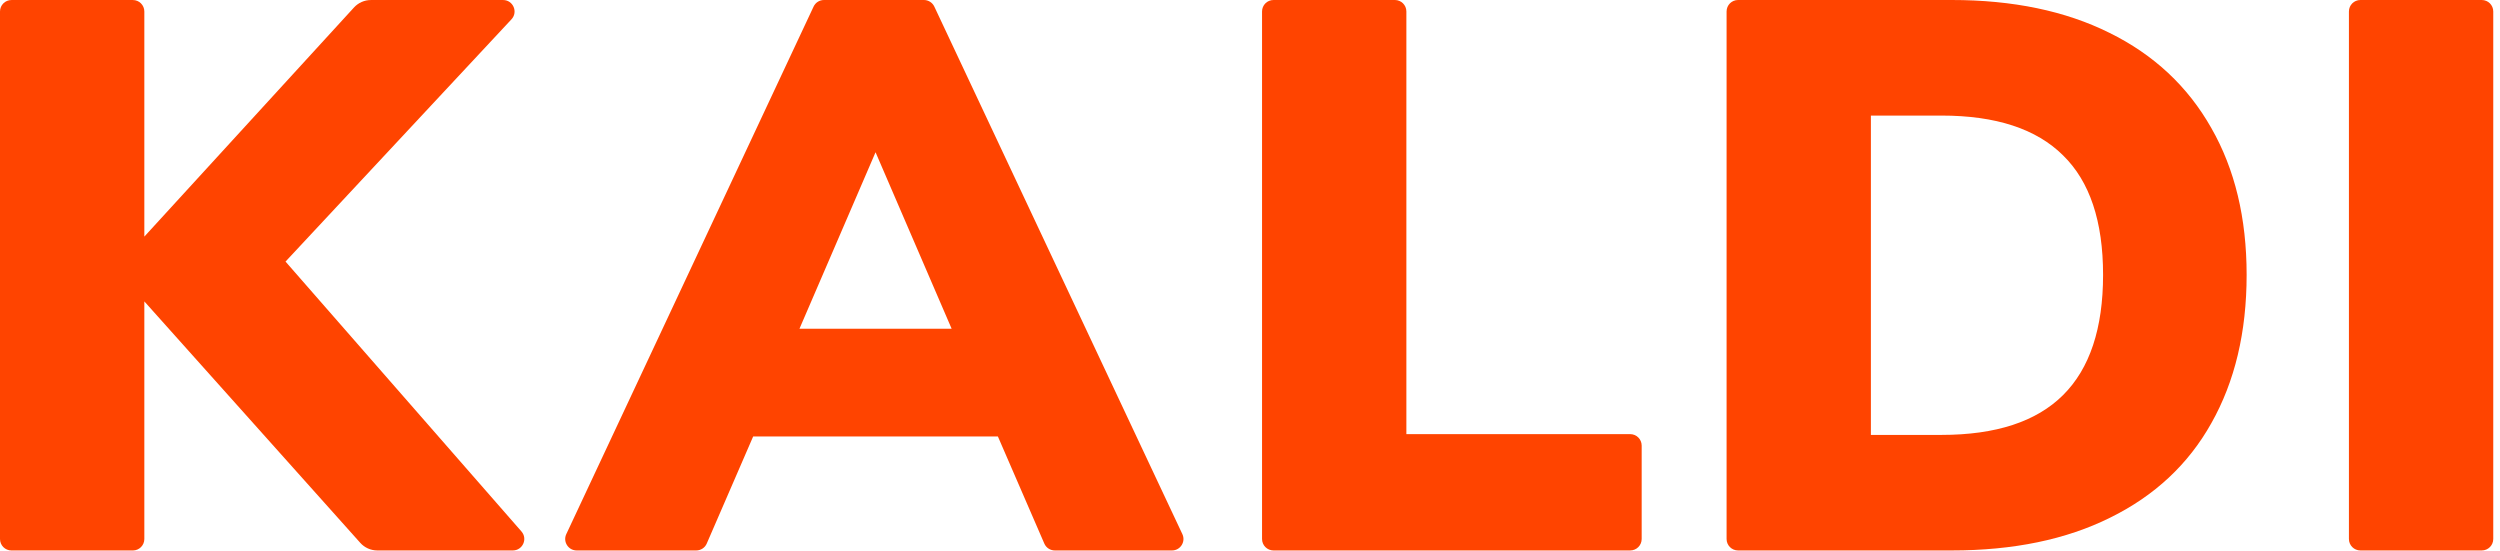
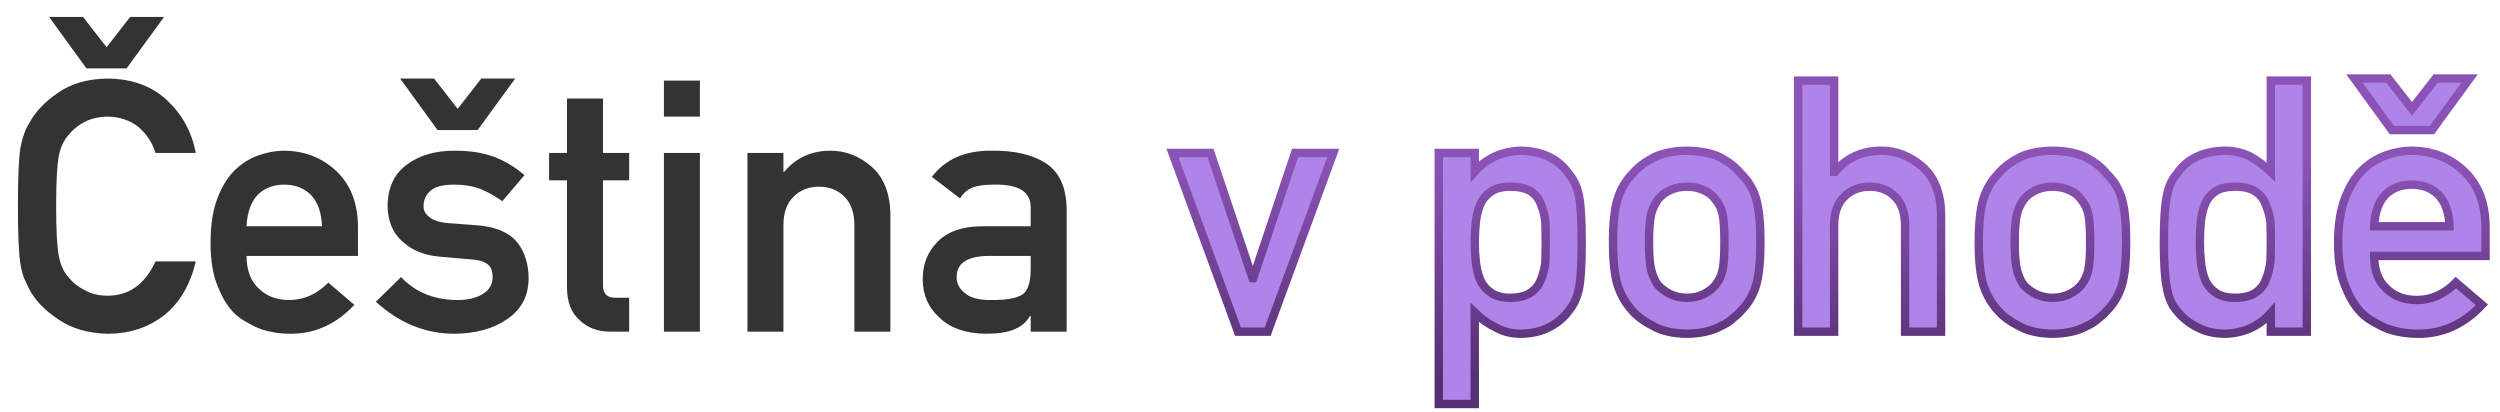
- <svg xmlns="http://www.w3.org/2000/svg" xmlns:xlink="http://www.w3.org/1999/xlink" viewBox="0 0 109 24">
-   <g transform="translate(-1470)">
-     <g style="mix-blend-mode:normal" transform="translate(1470)" fill="#f40">
-       <use xlink:href="#b" style="mix-blend-mode:normal" />
-       <use xlink:href="#c" style="mix-blend-mode:normal" />
-       <use xlink:href="#d" style="mix-blend-mode:normal" />
-       <use xlink:href="#e" style="mix-blend-mode:normal" />
-       <use xlink:href="#f" style="mix-blend-mode:normal" />
-     </g>
-   </g>
+ <svg xmlns="http://www.w3.org/2000/svg" viewBox="102.594 69.679 297.726 49.001">
  <defs>
-     <path id="b" d="M22.735 23.171c.283.323.053.829-.376.829h-5.907c-.285 0-.556-.121-.745-.333l-9.414-10.526v10.36c0 .276-.224.5-.5.5h-5.293c-.276 0-.5-.224-.5-.5v-23c0-.276.224-.5.5-.5h5.293c.276 0 .5.224.5.5v9.815l9.141-9.99c.19-.207.457-.325.738-.325h5.762c.437 0 .664.521.366.841l-9.851 10.563 10.287 11.767z" />
-     <path id="c" d="M45.991 24c-.199 0-.38-.118-.459-.301l-2.024-4.669h-10.67l-2.024 4.669c-.079.183-.259.301-.459.301h-5.212c-.366 0-.608-.381-.453-.712l10.782-23c.082-.176.259-.288.453-.288h4.358c.194 0 .37.112.453.287l10.815 23c.156.332-.086.713-.452.713h-5.108zm-11.135-9.668h6.635l-3.317-7.694-3.317 7.694z" />
-     <path id="d" d="M55.525 24c-.276 0-.5-.224-.5-.5v-23c0-.276.224-.5.5-.5h5.293c.276 0 .5.224.5.5v18.428h9.759c.276 0 .5.224.5.5v4.072c0 .276-.224.5-.5.5h-15.552z" />
-     <path id="e" d="M75.279.5c0-.276.224-.5.5-.5h9.315c2.667 0 4.959.477 6.874 1.43 1.938.953 3.42 2.338 4.446 4.153 1.026 1.793 1.539 3.926 1.539 6.4 0 2.496-.513 4.652-1.539 6.468-1.003 1.793-2.474 3.166-4.412 4.119-1.915.953-4.218 1.43-6.908 1.43h-9.315c-.276 0-.5-.224-.5-.5v-23zm9.37 18.462c2.371 0 4.138-.579 5.301-1.736 1.163-1.157 1.744-2.905 1.744-5.242 0-2.338-.581-4.074-1.744-5.209-1.163-1.157-2.93-1.736-5.301-1.736h-3.078v13.923h3.078z" />
-     <path id="f" d="M102.913 24c-.276 0-.5-.224-.5-.5v-23c0-.276.224-.5.5-.5h5.293c.276 0 .5.224.5.5v23c0 .276-.224.5-.5.5h-5.293z" />
+     <linearGradient gradientUnits="userSpaceOnUse" x1="194.455" y1="137.674" x2="194.455" y2="163.455" id="gradient-0" gradientTransform="matrix(1, 0, 0, 1, -14.23645, -49.19739)">
+       <stop offset="0" style="stop-color: rgba(140, 83, 183, 1)" />
+       <stop offset="1" style="stop-color: rgba(87, 48, 116, 1)" />
+     </linearGradient>
  </defs>
+   <path d="M 121.113 100.813 Q 119.226 104.894 115.411 104.894 Q 113.812 104.894 112.663 104.217 Q 111.494 103.643 110.777 102.72 Q 109.895 101.756 109.608 100.198 Q 109.28 98.639 109.28 94.23 Q 109.28 89.821 109.608 88.221 Q 109.895 86.703 110.777 85.74 Q 111.494 84.817 112.663 84.201 Q 113.812 83.607 115.411 83.566 Q 117.585 83.607 119.103 84.817 Q 120.559 86.088 121.113 87.893 L 125.911 87.893 Q 125.194 84.14 122.466 81.597 Q 119.739 79.075 115.411 79.034 Q 111.884 79.075 109.526 80.715 Q 107.126 82.335 106.039 84.407 Q 105.363 85.493 105.034 87.257 Q 104.727 89.021 104.727 94.23 Q 104.727 99.357 105.034 101.161 Q 105.198 102.125 105.445 102.761 Q 105.711 103.376 106.039 104.053 Q 107.126 106.124 109.526 107.703 Q 111.884 109.344 115.411 109.426 Q 119.308 109.426 122.158 107.211 Q 124.927 104.976 125.911 100.813 Z M 108.439 71.692 L 112.479 71.692 L 115.288 75.301 L 115.288 75.301 L 118.098 71.692 L 122.138 71.692 L 117.667 77.824 L 112.889 77.824 Z M 145.224 100.157 L 145.224 96.629 Q 145.183 92.425 142.619 90.026 Q 140.097 87.667 136.446 87.626 Q 134.929 87.626 133.37 88.18 Q 131.791 88.734 130.519 89.985 Q 129.268 91.215 128.469 93.348 Q 127.669 95.44 127.669 98.598 Q 127.669 101.879 128.592 103.93 Q 129.433 106.063 130.786 107.252 Q 131.483 107.826 132.283 108.216 Q 133.042 108.667 133.842 108.934 Q 135.441 109.426 137.123 109.426 Q 141.532 109.467 144.793 105.981 L 141.696 103.335 L 141.696 103.335 Q 139.645 105.407 137.041 105.407 Q 134.806 105.407 133.432 104.053 Q 131.955 102.72 131.955 100.157 Z M 131.955 96.629 Q 132.078 94.148 133.288 92.876 Q 134.518 91.666 136.446 91.666 Q 138.374 91.666 139.604 92.876 Q 140.855 94.148 140.937 96.629 Z M 150.351 102.679 L 147.357 105.612 Q 151.52 109.426 156.729 109.426 Q 160.564 109.385 163.025 107.662 Q 165.506 105.981 165.547 102.884 Q 165.547 100.239 164.173 98.516 Q 162.697 96.752 159.374 96.506 L 155.847 96.24 Q 154.289 96.076 153.673 95.481 Q 152.997 94.948 153.038 94.23 Q 153.038 93.102 153.878 92.384 Q 154.678 91.666 156.688 91.666 Q 158.452 91.666 159.805 92.179 Q 161.179 92.753 162.41 93.635 L 162.41 93.635 L 165.055 90.538 Q 163.497 89.185 161.528 88.385 Q 160.502 88.016 159.333 87.811 Q 158.165 87.626 156.688 87.626 Q 153.284 87.626 151.069 89.267 Q 148.792 90.908 148.751 94.189 Q 148.792 96.916 150.515 98.434 Q 152.197 99.993 154.883 100.239 L 158.657 100.567 Q 159.846 100.608 160.564 101.079 Q 161.261 101.531 161.261 102.679 Q 161.261 103.971 160.092 104.689 Q 158.923 105.407 157.078 105.407 Q 152.956 105.407 150.351 102.679 Z M 154.699 85.165 L 159.477 85.165 L 163.948 79.034 L 159.908 79.034 L 157.098 82.643 L 157.098 82.643 L 154.289 79.034 L 150.249 79.034 Z M 170.118 87.893 L 167.985 87.893 L 167.985 91.154 L 170.118 91.154 L 170.118 103.93 Q 170.118 106.452 171.595 107.785 Q 173.03 109.18 175.286 109.18 L 177.521 109.18 L 177.521 105.14 L 175.922 105.14 Q 174.363 105.181 174.404 103.561 L 174.404 91.154 L 177.521 91.154 L 177.521 87.893 L 174.404 87.893 L 174.404 81.412 L 170.118 81.412 Z M 181.66 109.18 L 185.946 109.18 L 185.946 87.893 L 181.66 87.893 Z M 181.66 83.566 L 185.946 83.566 L 185.946 79.28 L 181.66 79.28 Z M 191.607 109.18 L 195.893 109.18 L 195.893 96.506 Q 195.893 94.271 197.103 93.102 Q 198.293 91.912 200.138 91.912 Q 201.984 91.912 203.153 93.102 Q 204.342 94.271 204.342 96.506 L 204.342 109.18 L 208.629 109.18 L 208.629 95.03 Q 208.526 91.379 206.352 89.493 Q 204.158 87.626 201.512 87.626 Q 198.088 87.626 195.975 90.149 L 195.893 90.149 L 195.893 87.893 L 191.607 87.893 Z M 225.339 109.18 L 229.625 109.18 L 229.625 94.64 Q 229.584 90.743 227.185 89.144 Q 224.785 87.585 220.766 87.626 Q 216.008 87.544 213.568 90.743 L 216.931 93.307 L 216.931 93.307 Q 217.485 92.384 218.448 91.994 Q 219.371 91.666 220.971 91.666 Q 225.38 91.584 225.339 94.394 L 225.339 96.629 L 219.412 96.629 Q 216.008 96.67 214.244 98.475 Q 212.481 100.239 212.481 102.925 Q 212.481 105.735 214.511 107.539 Q 216.439 109.385 220.007 109.426 Q 222.181 109.426 223.411 108.893 Q 224.662 108.38 225.257 107.293 L 225.339 107.293 Z M 225.339 101.695 Q 225.339 104.094 224.334 104.771 Q 223.227 105.448 220.54 105.407 Q 218.407 105.407 217.485 104.566 Q 216.521 103.807 216.521 102.72 Q 216.48 100.239 220.212 100.157 L 225.339 100.157 Z" style="fill: rgb(51, 51, 51);" />
+   <path d="M 250.032 109.18 L 253.56 109.18 L 261.373 87.893 L 256.82 87.893 L 251.837 102.802 L 251.755 102.802 L 246.751 87.893 L 242.219 87.893 Z M 273.937 117.793 L 278.223 117.793 L 278.223 106.904 L 278.223 106.904 Q 279.392 108.052 280.787 108.708 Q 282.079 109.426 283.72 109.426 Q 285.709 109.385 287.124 108.626 Q 288.559 107.888 289.441 106.658 Q 290.323 105.612 290.651 103.971 Q 290.959 102.33 290.959 98.557 Q 290.959 94.681 290.651 93.061 Q 290.323 91.42 289.441 90.415 Q 287.637 87.729 283.72 87.626 Q 280.356 87.729 278.223 90.108 L 278.223 90.108 L 278.223 87.893 L 273.937 87.893 Z M 282.428 105.14 Q 280.992 105.14 280.151 104.525 Q 279.269 103.93 278.859 102.966 Q 278.47 102.002 278.347 100.813 Q 278.223 99.685 278.223 98.557 Q 278.223 97.347 278.347 96.158 Q 278.47 95.03 278.859 94.066 Q 279.269 93.102 280.151 92.507 Q 280.992 91.912 282.428 91.912 Q 283.945 91.912 284.827 92.425 Q 285.709 92.979 286.078 93.943 Q 286.488 94.866 286.632 96.076 Q 286.673 97.285 286.673 98.557 Q 286.673 99.767 286.632 100.915 Q 286.488 102.084 286.078 103.048 Q 285.709 103.971 284.827 104.566 Q 283.945 105.14 282.428 105.14 Z M 294.689 98.516 Q 294.689 101.879 295.243 103.643 Q 295.817 105.407 297.006 106.699 Q 297.888 107.703 299.467 108.503 Q 301.026 109.385 303.466 109.426 Q 305.989 109.385 307.547 108.503 Q 308.388 108.134 308.921 107.621 Q 309.516 107.17 309.926 106.699 Q 311.198 105.407 311.731 103.643 Q 312.244 101.879 312.244 98.516 Q 312.244 95.153 311.731 93.348 Q 311.198 91.584 309.926 90.374 Q 309.085 89.308 307.547 88.467 Q 305.989 87.667 303.466 87.626 Q 301.026 87.667 299.467 88.467 Q 297.888 89.308 297.006 90.374 Q 295.817 91.584 295.243 93.348 Q 294.689 95.153 294.689 98.516 Z M 307.957 98.557 Q 307.957 100.731 307.752 101.756 Q 307.547 102.802 306.912 103.602 Q 306.44 104.217 305.517 104.689 Q 304.635 105.14 303.466 105.14 Q 302.379 105.14 301.456 104.689 Q 300.575 104.217 300.021 103.602 Q 299.467 102.802 299.221 101.756 Q 298.975 100.731 298.975 98.516 Q 298.975 96.281 299.221 95.235 Q 299.467 94.23 300.021 93.471 Q 300.575 92.753 301.456 92.343 Q 302.379 91.912 303.466 91.912 Q 304.635 91.912 305.517 92.343 Q 306.44 92.753 306.912 93.471 Q 307.547 94.23 307.752 95.235 Q 307.957 96.281 307.957 98.557 Z M 316.735 109.18 L 321.021 109.18 L 321.021 96.506 Q 321.021 94.271 322.231 93.102 Q 323.421 91.912 325.267 91.912 Q 327.112 91.912 328.281 93.102 Q 329.471 94.271 329.471 96.506 L 329.471 109.18 L 333.757 109.18 L 333.757 95.03 Q 333.654 91.379 331.48 89.493 Q 329.286 87.626 326.641 87.626 Q 323.216 87.626 321.104 90.149 L 321.021 90.149 L 321.021 79.28 L 316.735 79.28 Z M 338.245 98.516 Q 338.245 101.879 338.798 103.643 Q 339.373 105.407 340.562 106.699 Q 341.444 107.703 343.023 108.503 Q 344.582 109.385 347.022 109.426 Q 349.545 109.385 351.103 108.503 Q 351.944 108.134 352.477 107.621 Q 353.072 107.17 353.482 106.699 Q 354.754 105.407 355.287 103.643 Q 355.799 101.879 355.799 98.516 Q 355.799 95.153 355.287 93.348 Q 354.754 91.584 353.482 90.374 Q 352.641 89.308 351.103 88.467 Q 349.545 87.667 347.022 87.626 Q 344.582 87.667 343.023 88.467 Q 341.444 89.308 340.562 90.374 Q 339.373 91.584 338.798 93.348 Q 338.245 95.153 338.245 98.516 Z M 351.513 98.557 Q 351.513 100.731 351.308 101.756 Q 351.103 102.802 350.467 103.602 Q 349.996 104.217 349.073 104.689 Q 348.191 105.14 347.022 105.14 Q 345.935 105.14 345.012 104.689 Q 344.13 104.217 343.577 103.602 Q 343.023 102.802 342.777 101.756 Q 342.531 100.731 342.531 98.516 Q 342.531 96.281 342.777 95.235 Q 343.023 94.23 343.577 93.471 Q 344.13 92.753 345.012 92.343 Q 345.935 91.912 347.022 91.912 Q 348.191 91.912 349.073 92.343 Q 349.996 92.753 350.467 93.471 Q 351.103 94.23 351.308 95.235 Q 351.513 96.281 351.513 98.557 Z M 373.027 106.945 L 373.027 109.18 L 377.313 109.18 L 377.313 79.28 L 373.027 79.28 L 373.027 90.149 L 373.027 90.149 Q 371.837 89.021 370.545 88.303 Q 369.151 87.626 367.51 87.626 Q 363.613 87.729 361.809 90.415 Q 360.927 91.42 360.64 93.061 Q 360.291 94.681 360.291 98.516 Q 360.291 102.289 360.64 103.93 Q 360.927 105.653 361.809 106.658 Q 362.773 107.888 364.208 108.626 Q 365.582 109.385 367.51 109.426 Q 370.914 109.344 373.027 106.945 Z M 368.822 91.912 Q 370.34 91.912 371.222 92.507 Q 372.104 93.102 372.432 94.066 Q 372.842 95.03 372.986 96.158 Q 373.027 97.285 373.027 98.516 Q 373.027 99.644 372.986 100.813 Q 372.842 102.002 372.432 102.966 Q 372.104 103.93 371.222 104.525 Q 370.34 105.14 368.822 105.14 Q 367.305 105.14 366.505 104.566 Q 365.623 103.971 365.213 103.048 Q 364.823 102.084 364.7 100.874 Q 364.577 99.726 364.577 98.516 Q 364.577 97.244 364.7 96.034 Q 364.823 94.907 365.213 93.943 Q 365.623 92.979 366.505 92.425 Q 367.305 91.912 368.822 91.912 Z M 398.597 100.157 L 398.597 96.629 Q 398.556 92.425 395.993 90.026 Q 393.47 87.667 389.82 87.626 Q 388.303 87.626 386.744 88.18 Q 385.165 88.734 383.893 89.985 Q 382.642 91.215 381.843 93.348 Q 381.043 95.44 381.043 98.598 Q 381.043 101.879 381.966 103.93 Q 382.806 106.063 384.16 107.252 Q 384.857 107.826 385.657 108.216 Q 386.416 108.667 387.216 108.934 Q 388.815 109.426 390.497 109.426 Q 394.906 109.467 398.167 105.981 L 395.07 103.335 L 395.07 103.335 Q 393.019 105.407 390.415 105.407 Q 388.179 105.407 386.805 104.053 Q 385.329 102.72 385.329 100.157 Z M 385.329 96.629 Q 385.452 94.148 386.662 92.876 Q 387.892 91.666 389.82 91.666 Q 391.748 91.666 392.978 92.876 Q 394.229 94.148 394.311 96.629 Z M 382.991 79.034 L 387.031 79.034 L 389.841 82.643 L 389.841 82.643 L 392.65 79.034 L 396.69 79.034 L 392.22 85.165 L 387.441 85.165 Z" style="fill: rgb(175, 132, 232); stroke: url('#gradient-0');" />
</svg>
